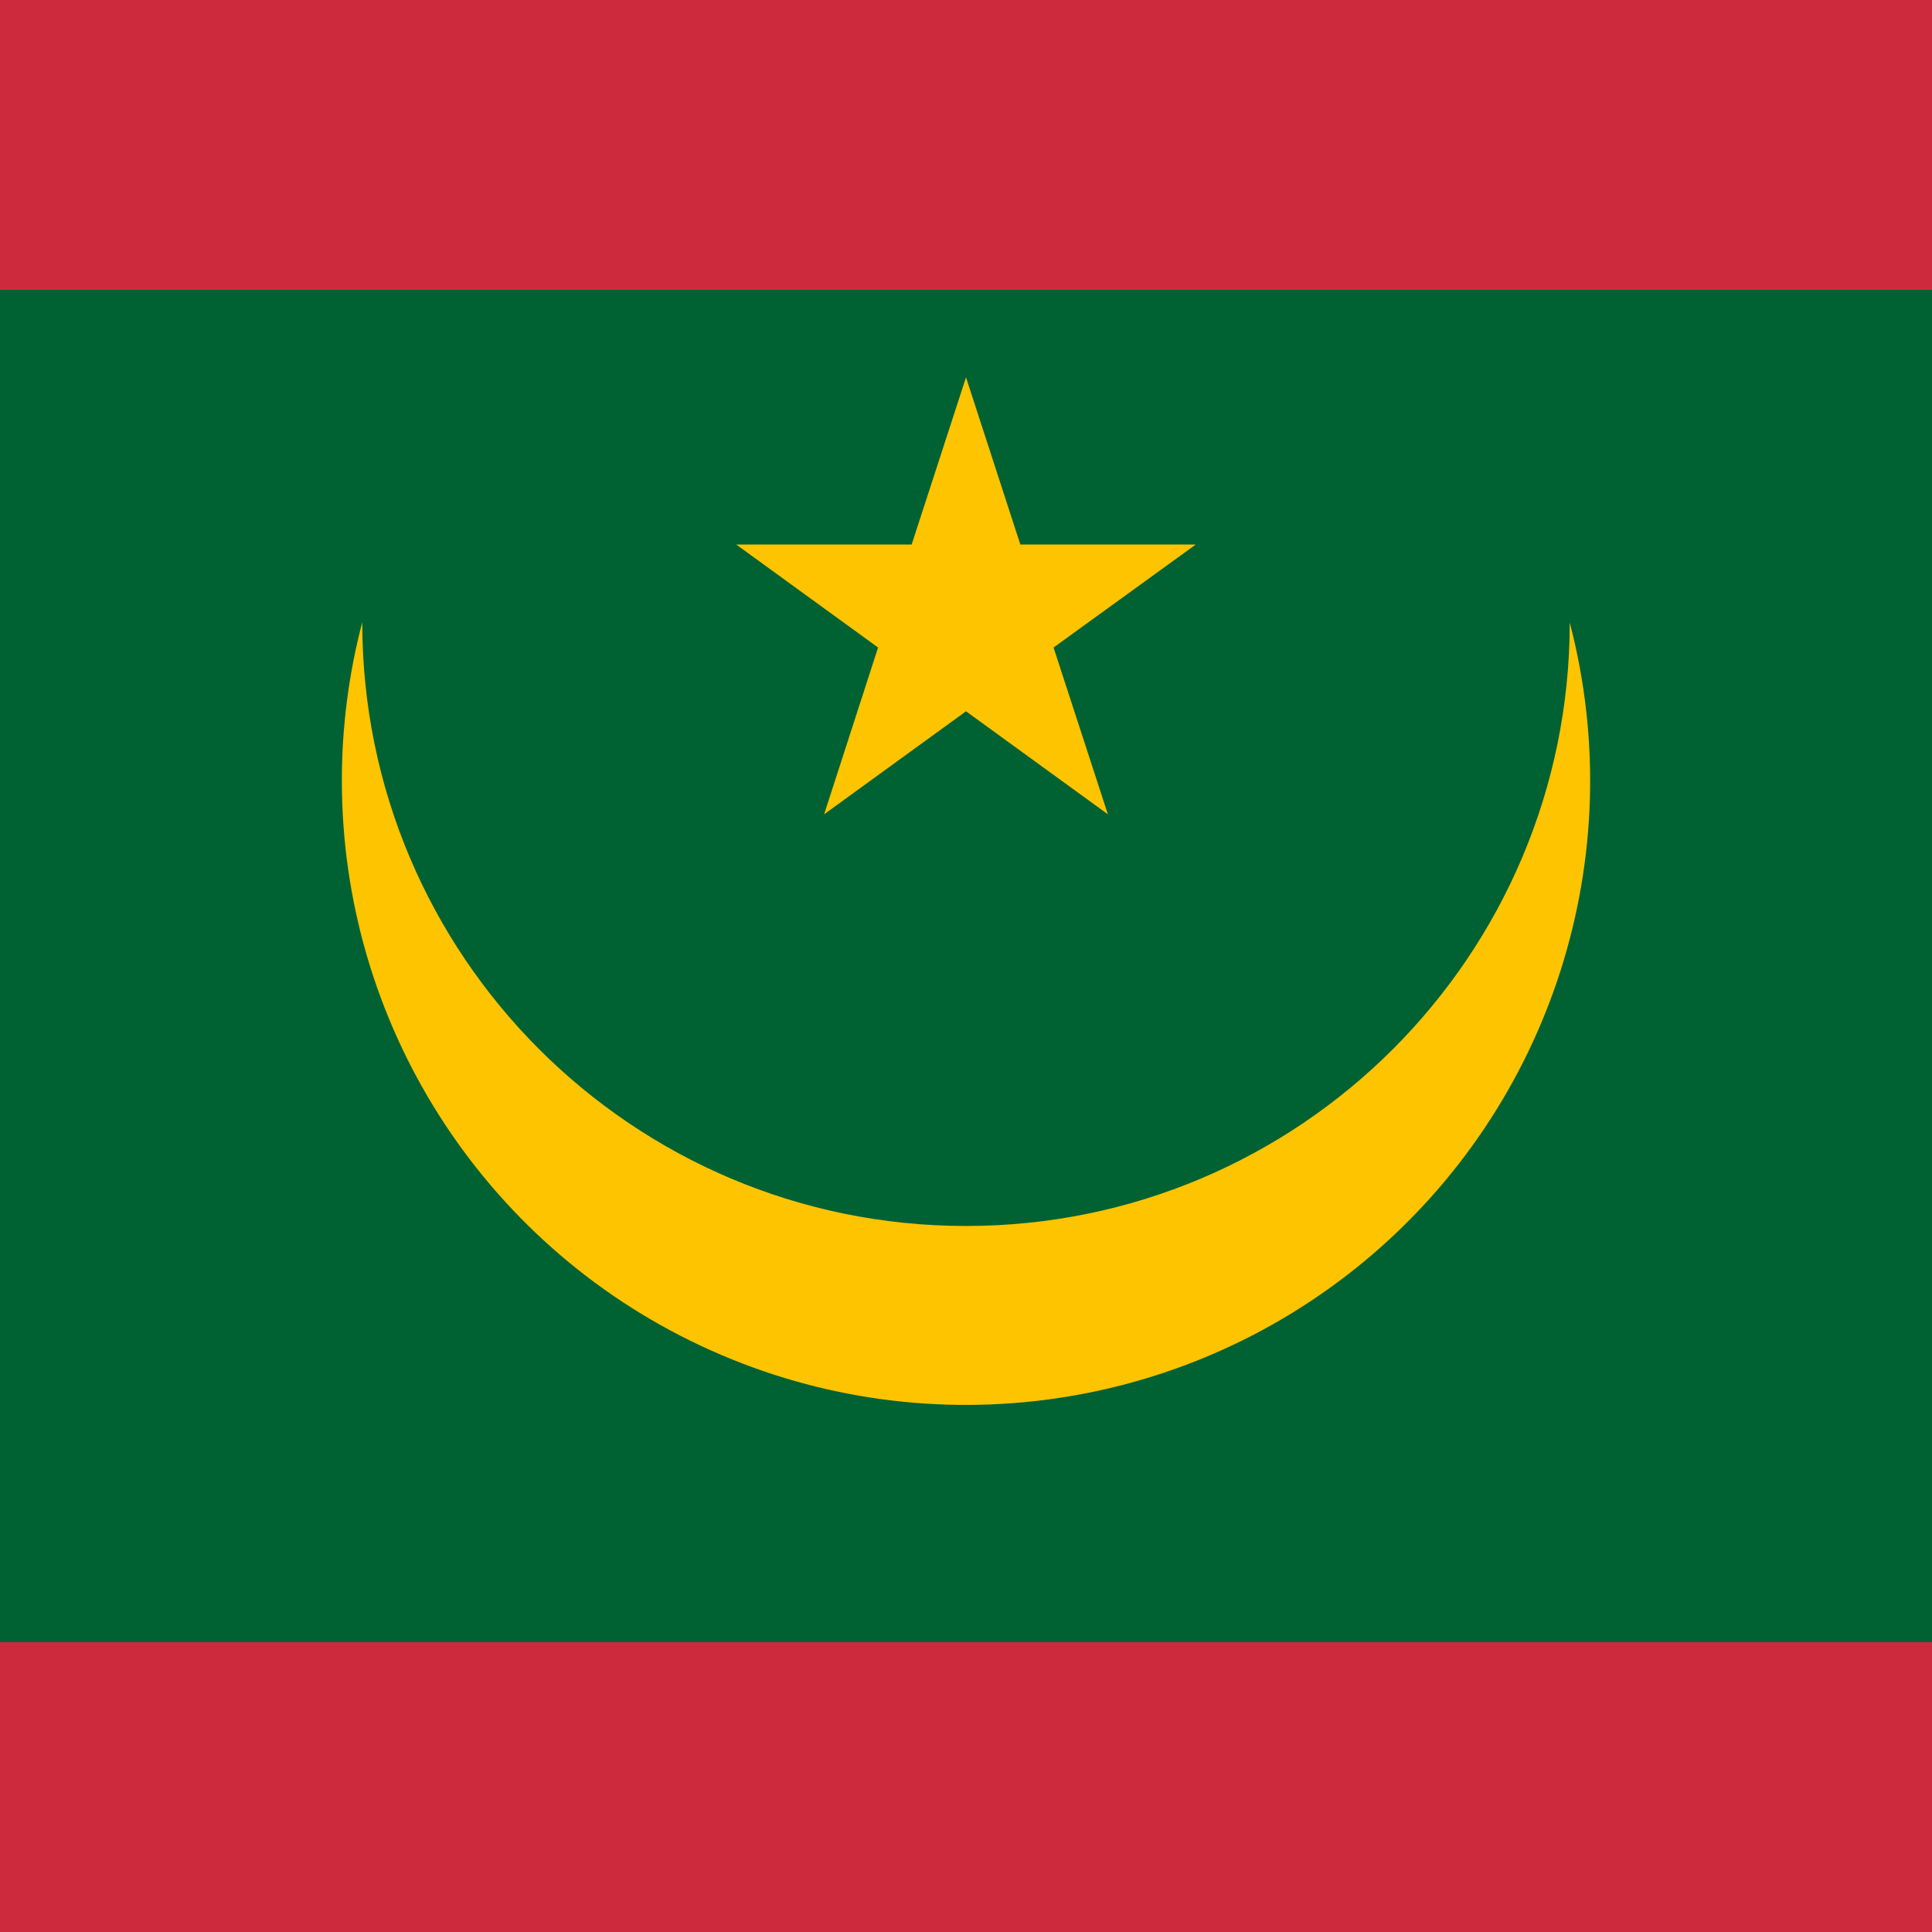
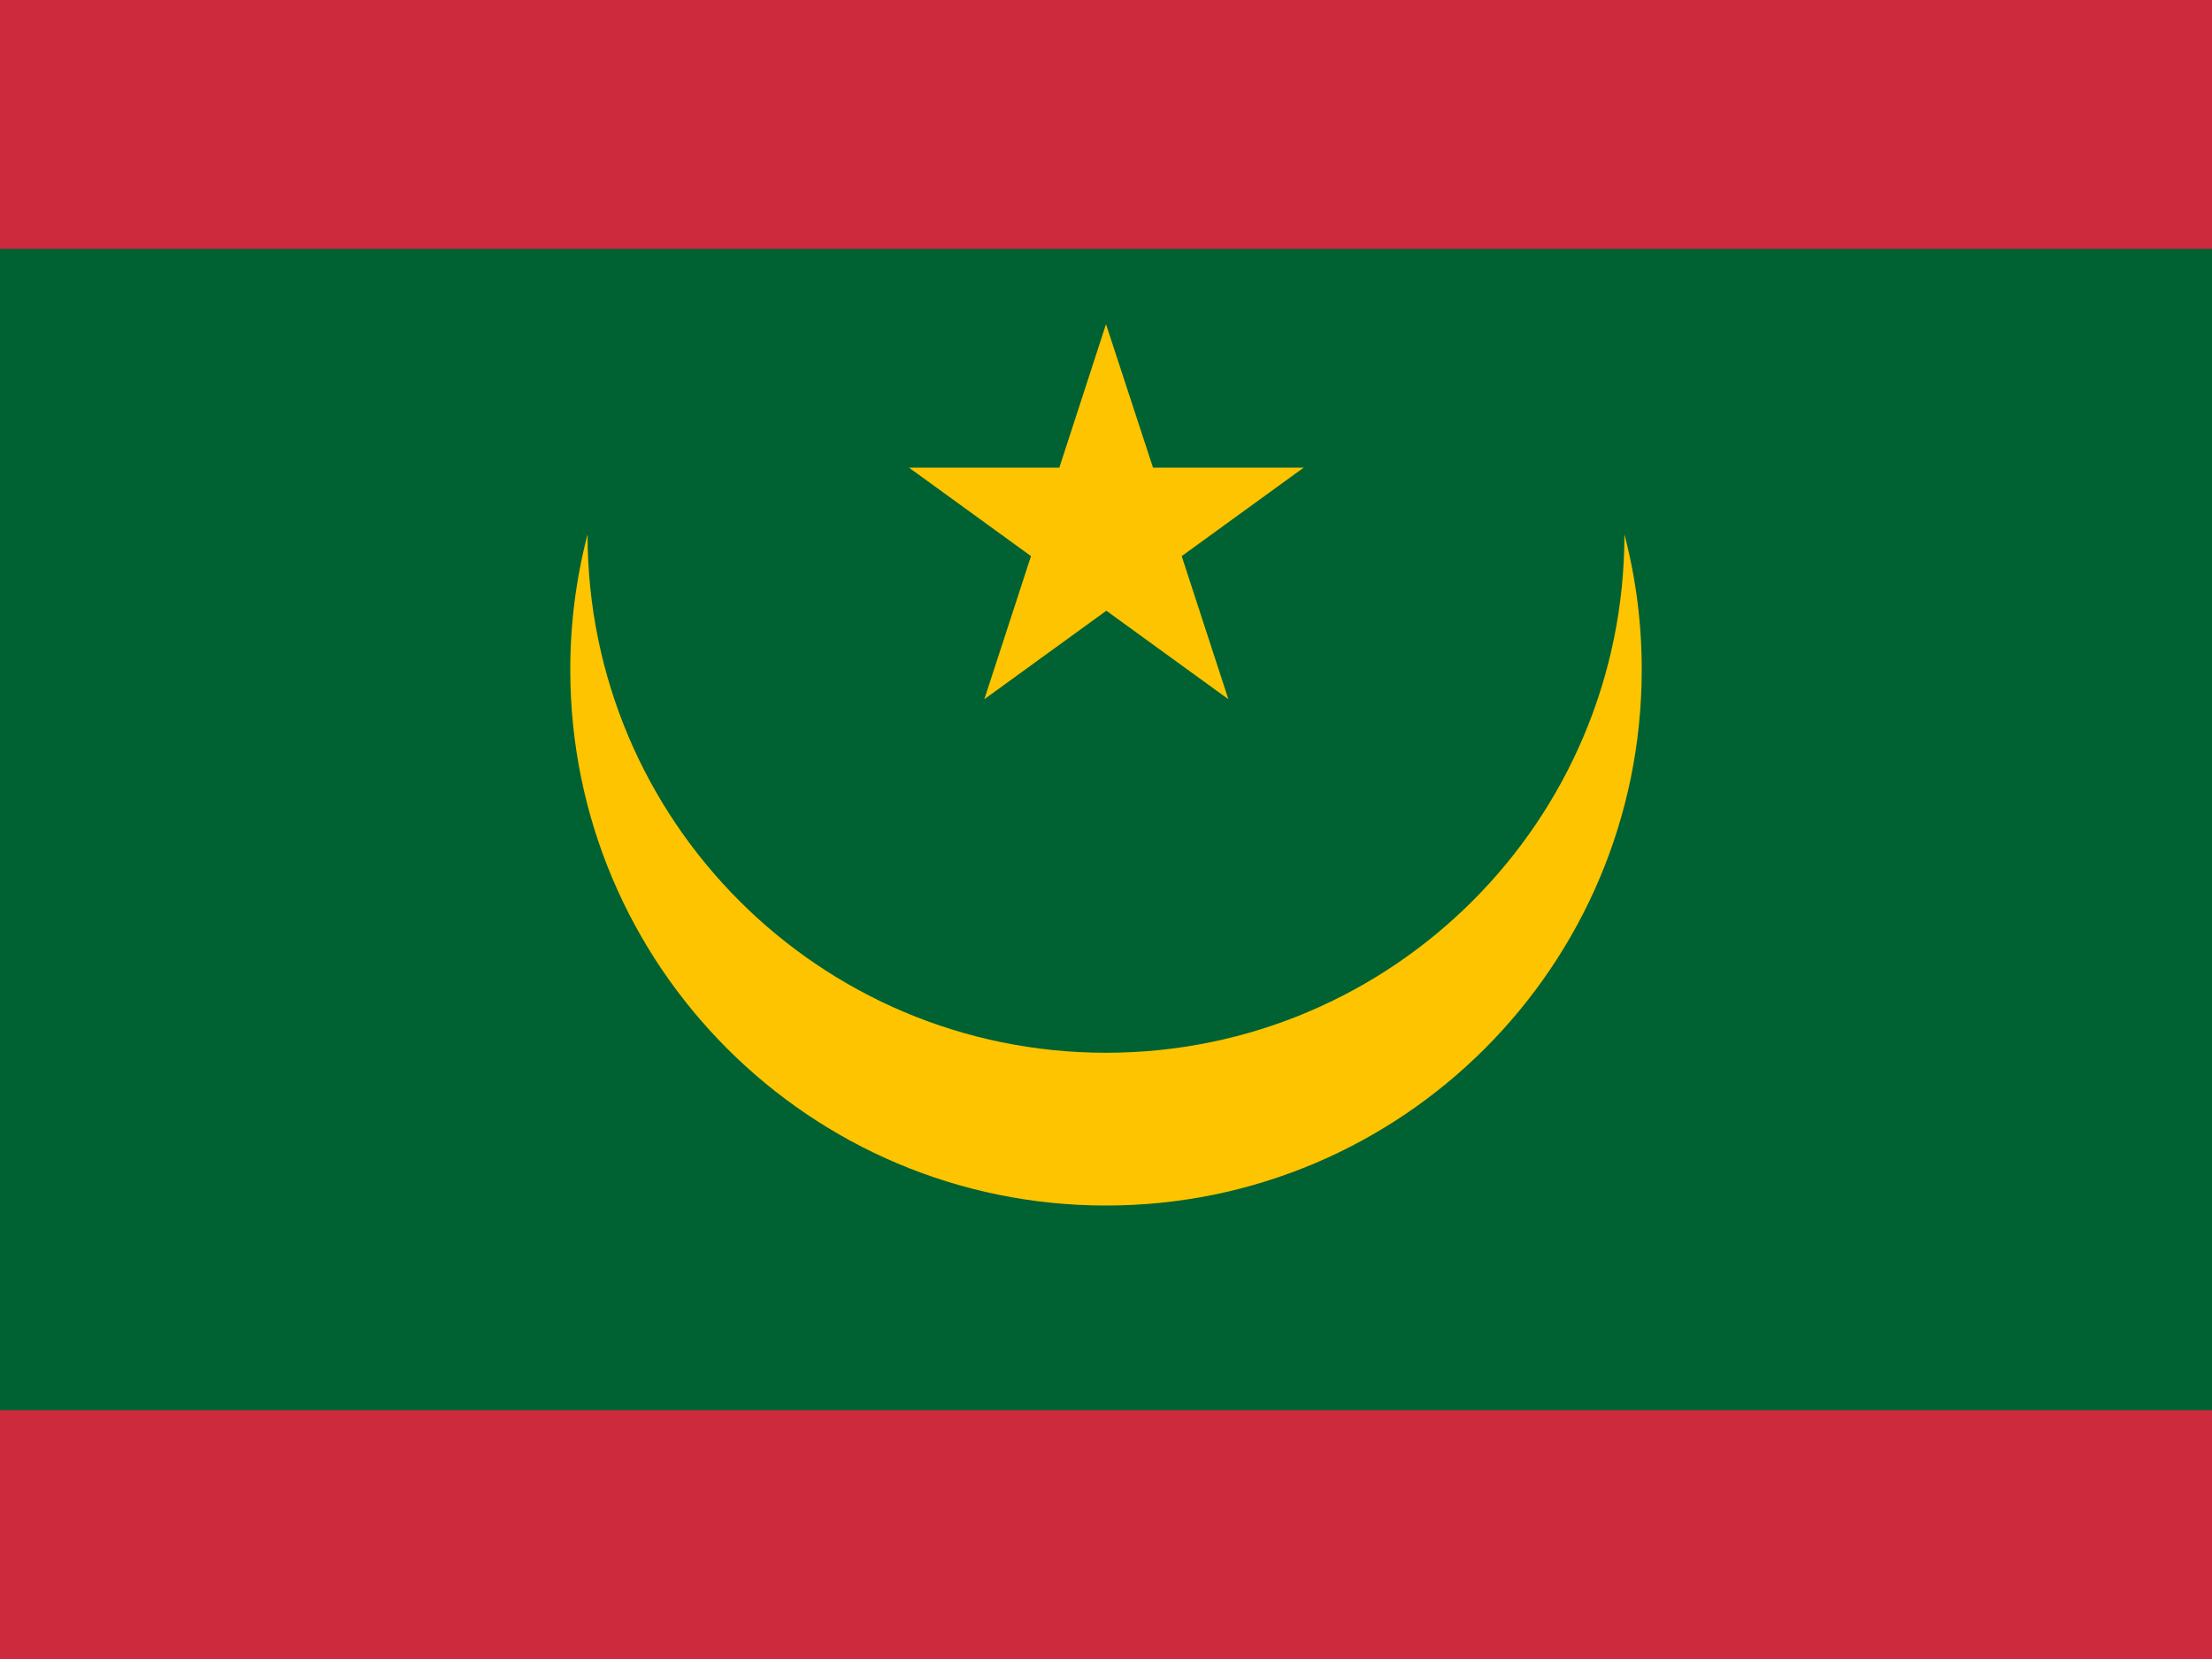
- <svg xmlns="http://www.w3.org/2000/svg" id="flag-icons-mr" viewBox="0 0 512 512">
-   <path fill="#cd2a3e" d="M0 0h512v512H0z" />
-   <path fill="#006233" d="M0 76.8h512v358.4H0z" />
-   <path fill="#ffc400" d="M416 164.9a160 160 0 0 1-320 0 165 165 0 0 0-5.4 41.8A165.4 165.4 0 1 0 416 165z" class="mr-st1" />
-   <path fill="#ffc400" d="m256 100-14.4 44.3h-46.5l37.6 27.3-14.3 44.2 37.6-27.3 37.6 27.3-14.4-44.2 37.7-27.3h-46.5z" />
+ <svg xmlns="http://www.w3.org/2000/svg" id="flag-icons-mr" viewBox="0 0 640 480">
+   <path fill="#cd2a3e" d="M0 0h640v480H0z" />
+   <path fill="#006233" d="M0 72h640v336H0z" />
+   <path fill="#ffc400" d="M470 154.6a150 150 0 0 1-300 0 155 155 0 0 0-5 39.2 155 155 0 1 0 310 0 154 154 0 0 0-5-39.2" class="mr-st1" />
+   <path fill="#ffc400" d="m320 93.8-13.5 41.5H263l35.3 25.6-13.5 41.4 35.3-25.6 35.3 25.6-13.5-41.4 35.3-25.6h-43.6z" />
</svg>
